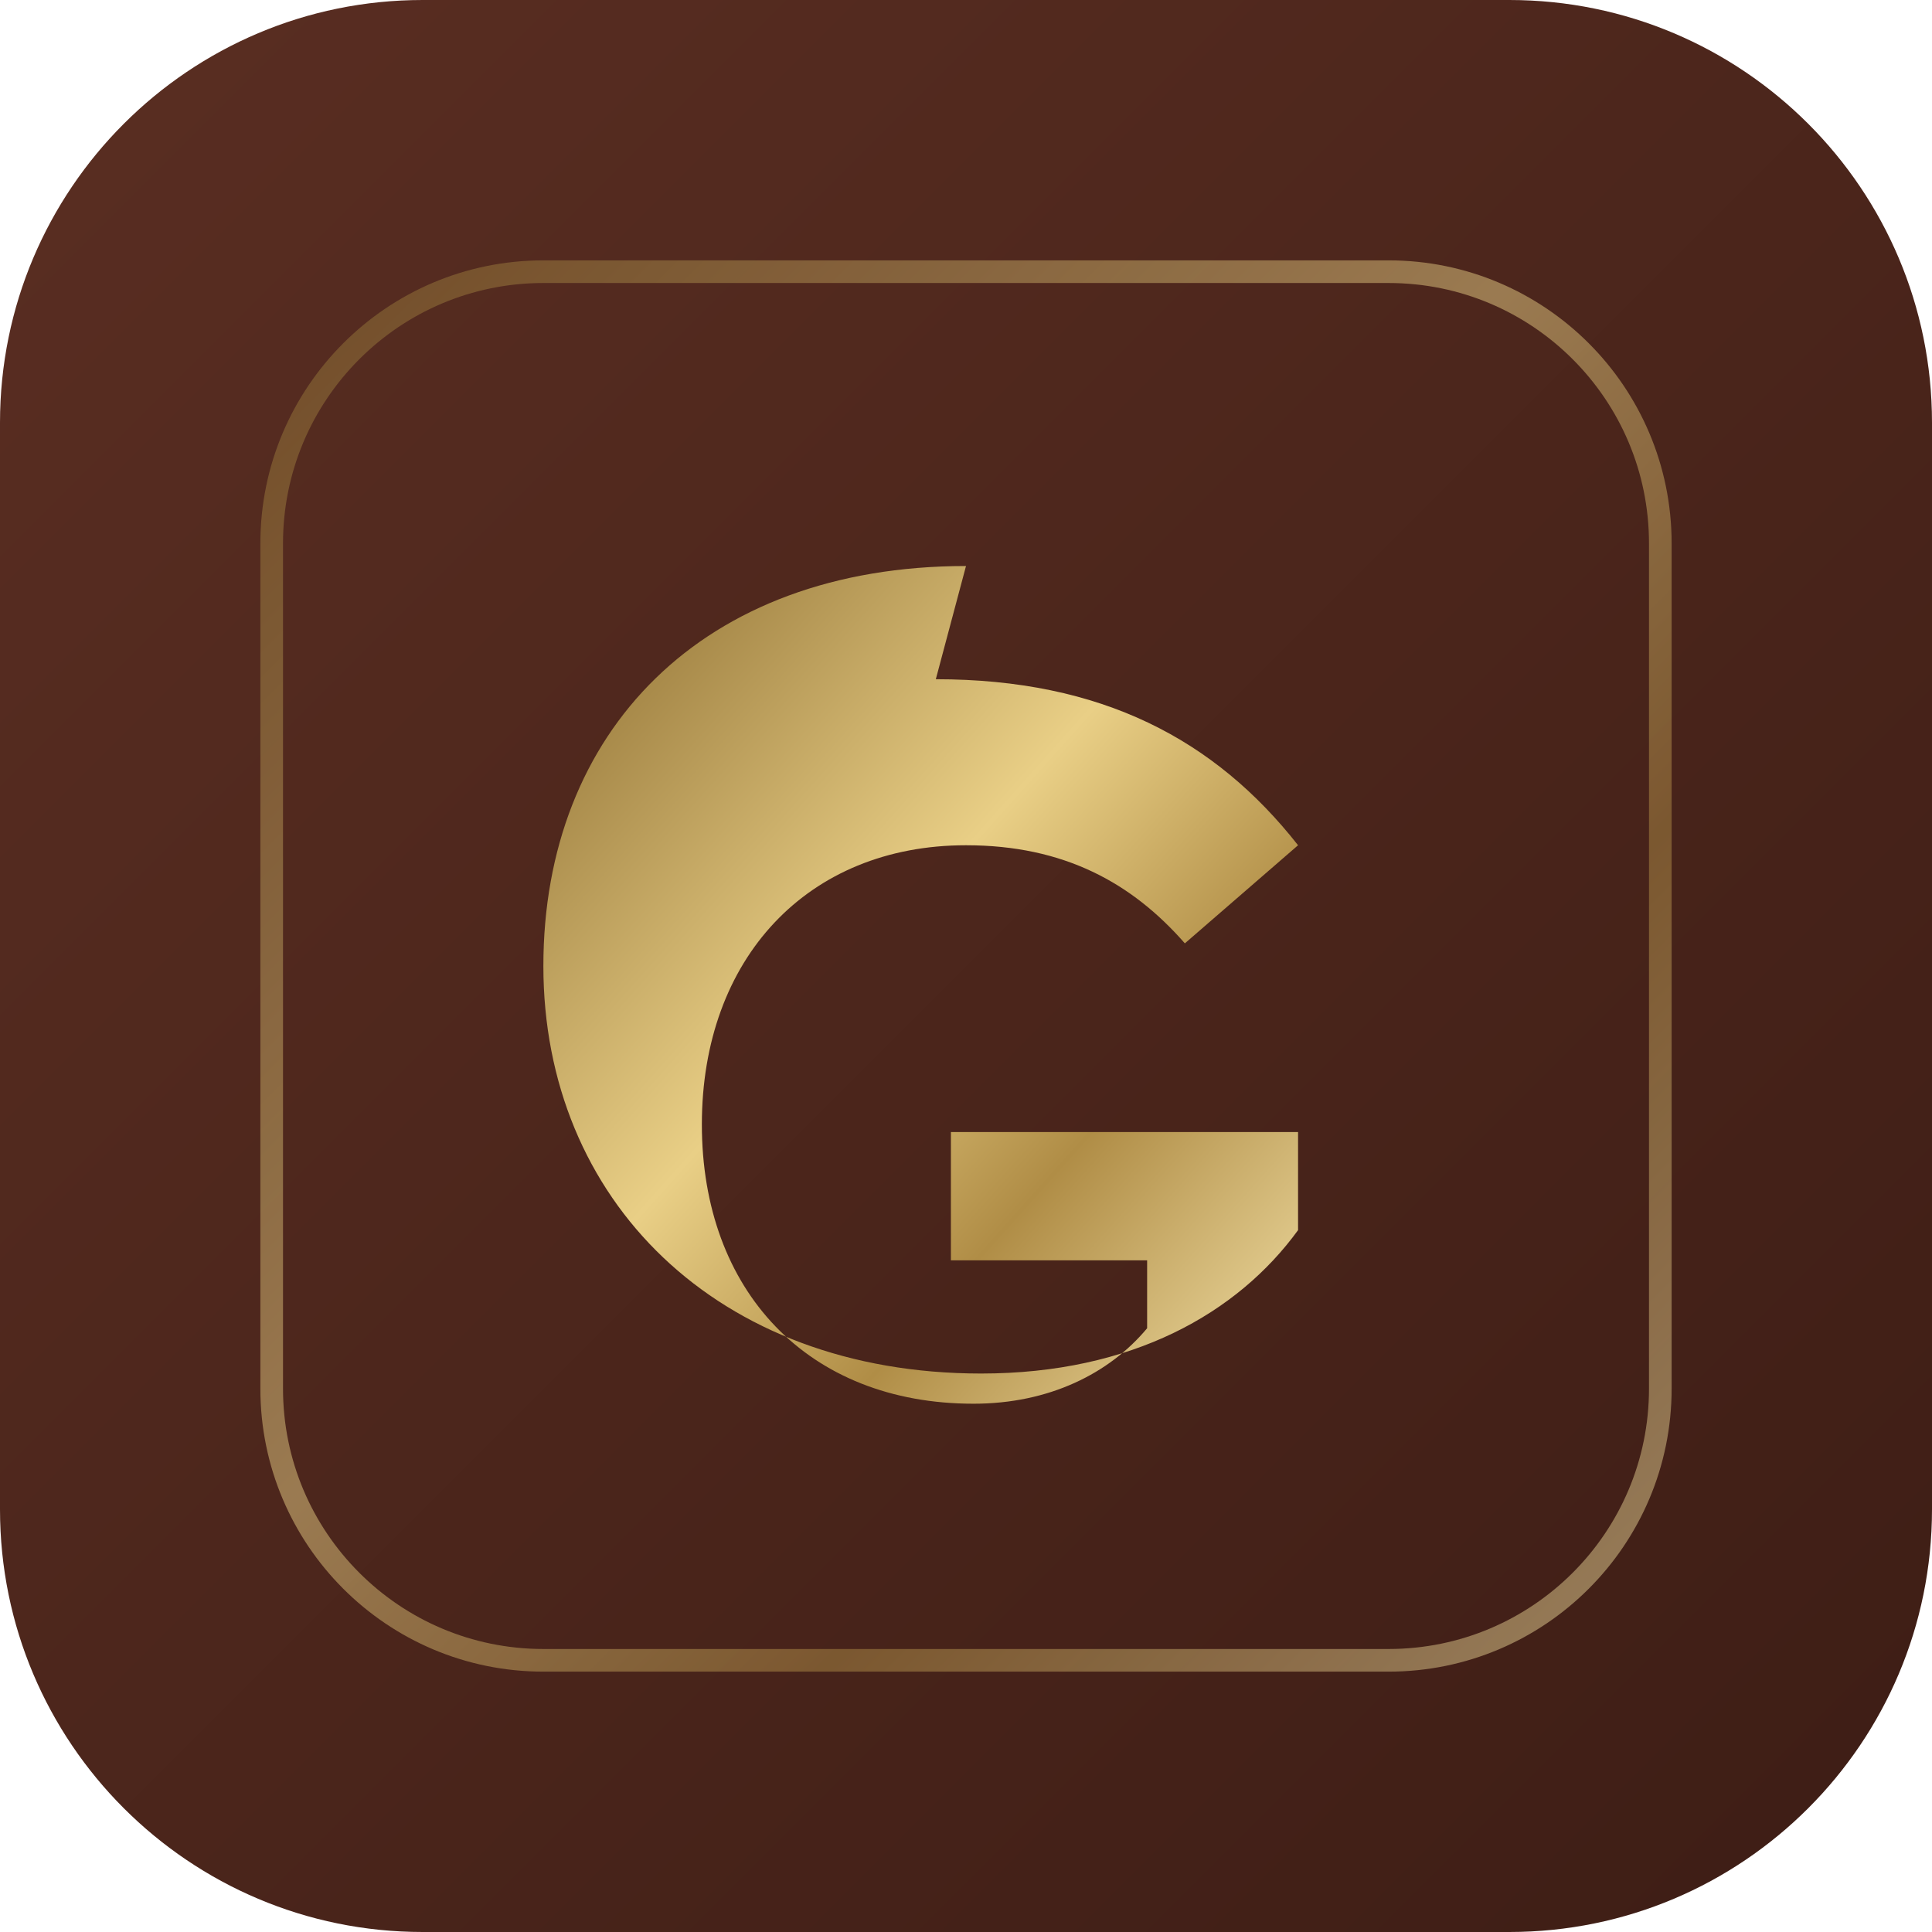
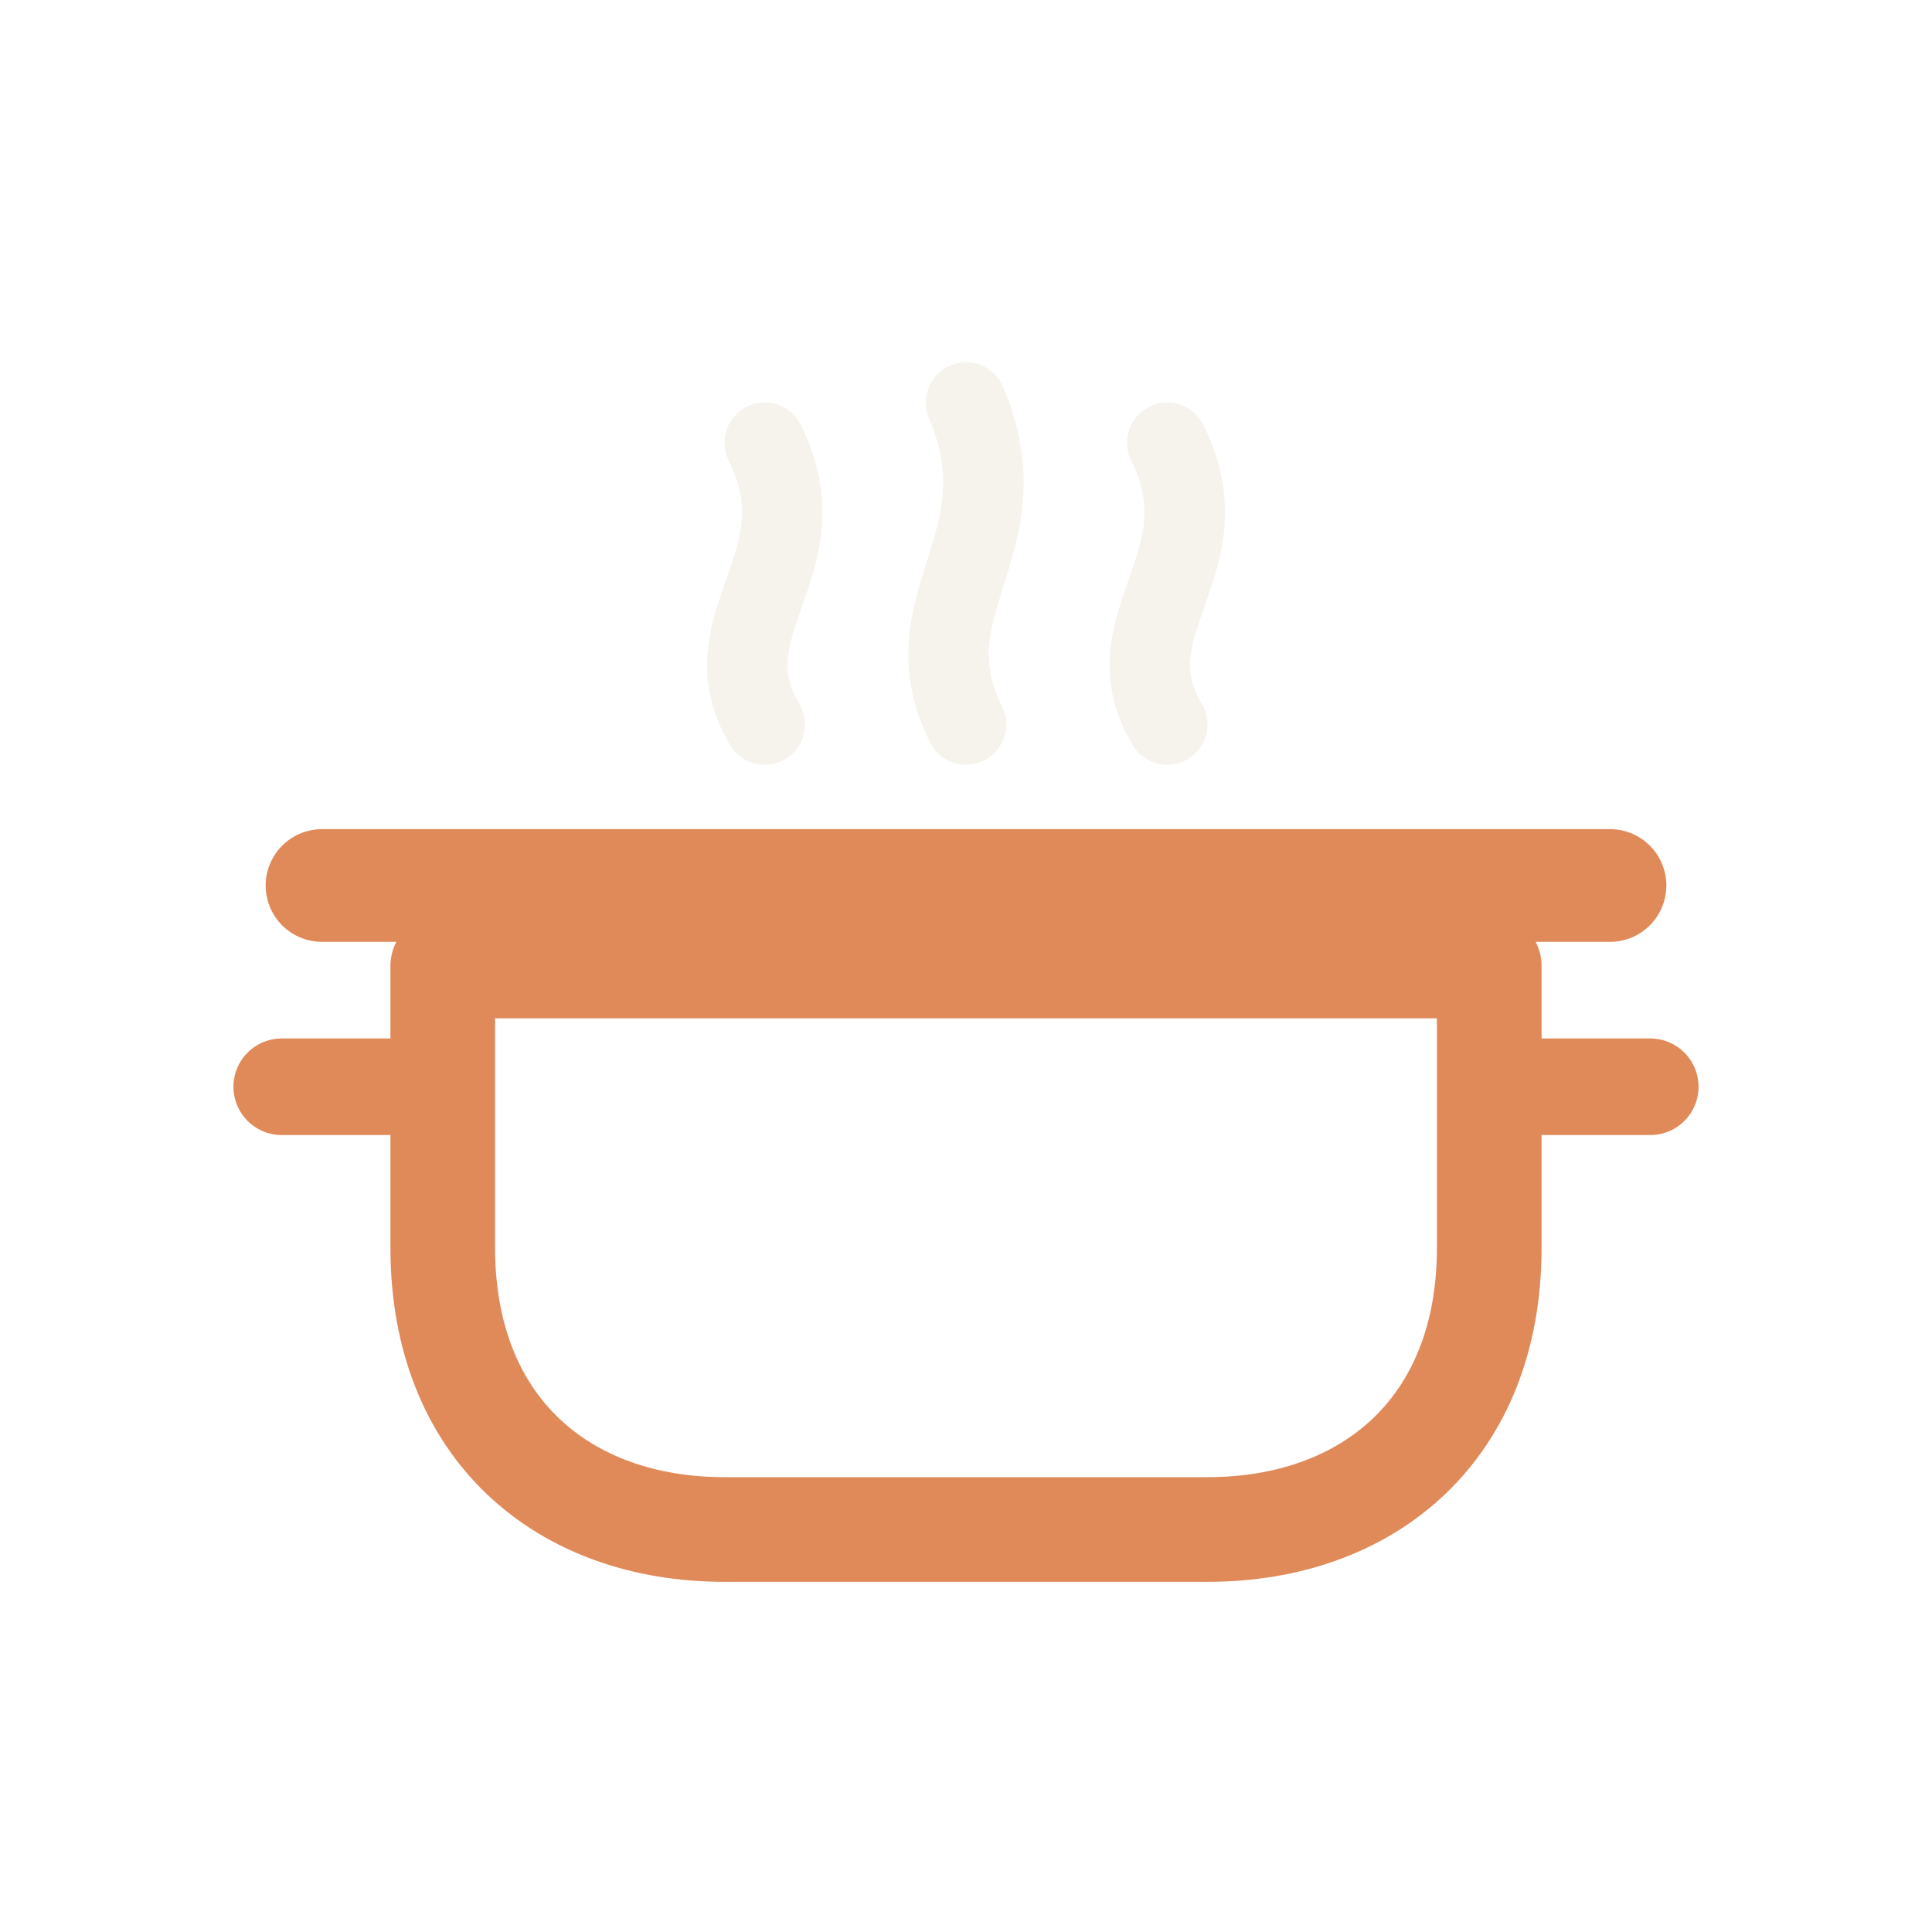
- <svg xmlns="http://www.w3.org/2000/svg" viewBox="0 0 512 512" role="img" aria-label="Grimoire">
-   <defs>
-     <linearGradient id="leather" x1="0" y1="0" x2="1" y2="1">
-       <stop offset="0" stop-color="#5a2e22" />
-       <stop offset="1" stop-color="#3d1d15" />
-     </linearGradient>
-     <linearGradient id="gold" x1="0" y1="0" x2="1" y2="1">
-       <stop offset="0" stop-color="#8a6a2e" />
-       <stop offset="0.45" stop-color="#e9cf86" />
-       <stop offset="0.7" stop-color="#b08d46" />
-       <stop offset="1" stop-color="#f4e2a8" />
-     </linearGradient>
-   </defs>
-   <rect width="512" height="512" rx="112" fill="url(#leather)" />
-   <rect x="72" y="72" width="368" height="368" rx="72" fill="none" stroke="url(#gold)" stroke-opacity="0.5" stroke-width="6" />
-   <path d="M256 150c-70 0-112 44-112 106s46 108 116 108c40 0 68-16 84-38V300h-92v34h52v18c-10 12-26 20-46 20-44 0-72-30-72-74s28-74 70-74c26 0 44 10 58 26l30-26c-22-28-52-44-96-44Z" fill="url(#gold)" />
+ <svg xmlns="http://www.w3.org/2000/svg" viewBox="0 0 48 48" fill="none" aria-hidden="true">
+   <path d="M19 18 C17.5 15.5 20.5 14 19 11 M24 18 C22.5 15 25.5 13.5 24 10 M29 18 C27.5 15.5 30.5 14 29 11" stroke="#F4F0E8" stroke-width="2" stroke-linecap="round" opacity=".8" />
+   <path d="M8 22 H40" stroke="#E08A5A" stroke-width="2.8" stroke-linecap="round" />
+   <path d="M11 24 H37 V31 C37 35.5 34 38 30 38 H18 C14 38 11 35.5 11 31 Z" stroke="#E08A5A" stroke-width="2.6" stroke-linejoin="round" />
+   <path d="M7 27 H11 M37 27 H41" stroke="#E08A5A" stroke-width="2.4" stroke-linecap="round" />
</svg>
